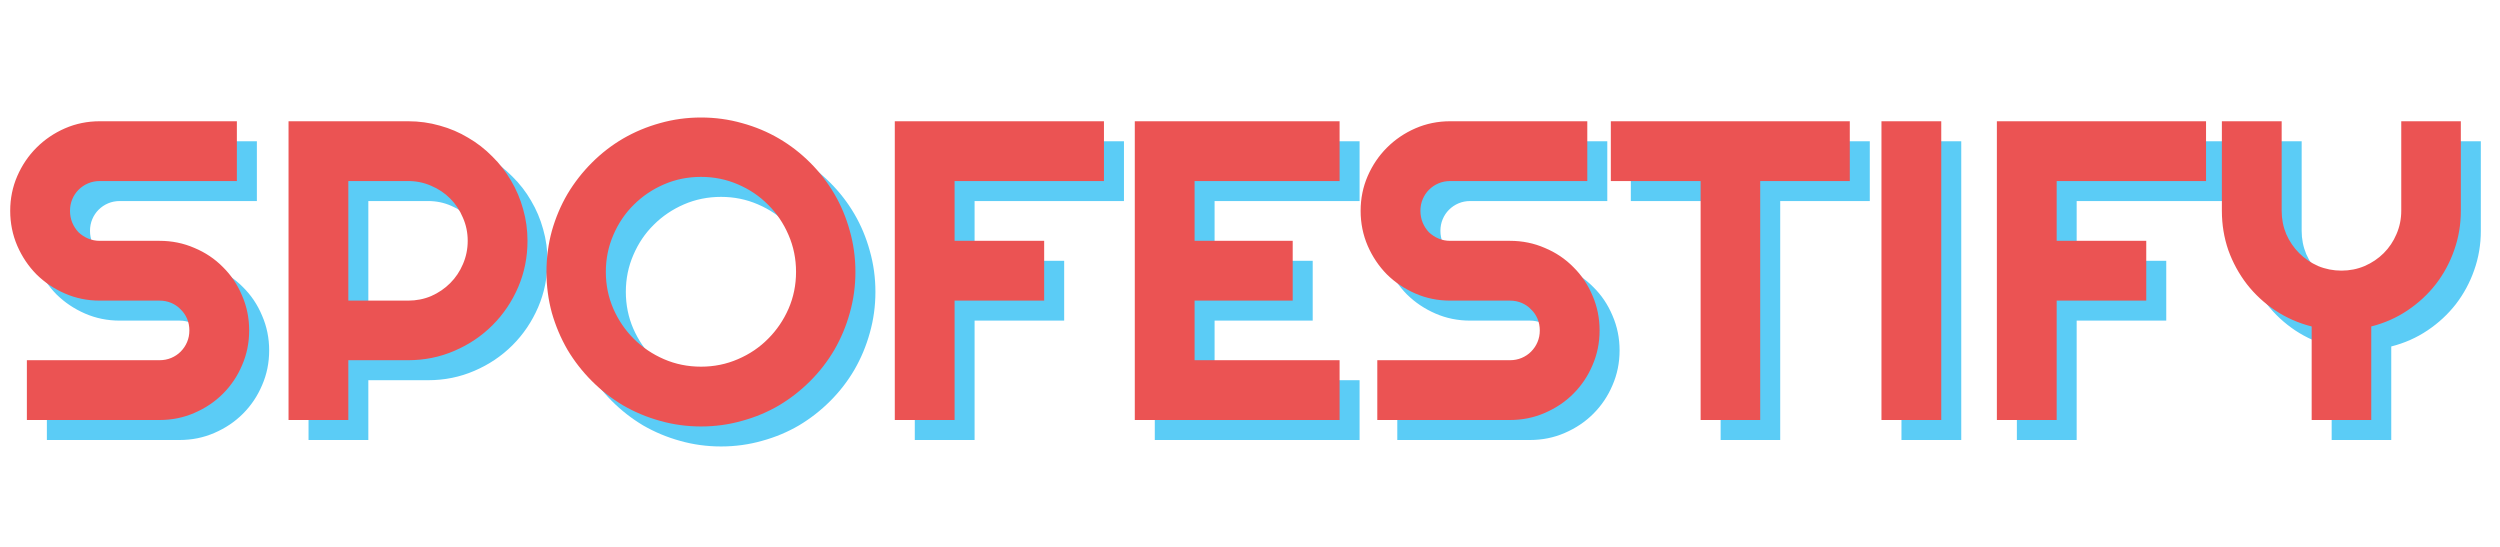
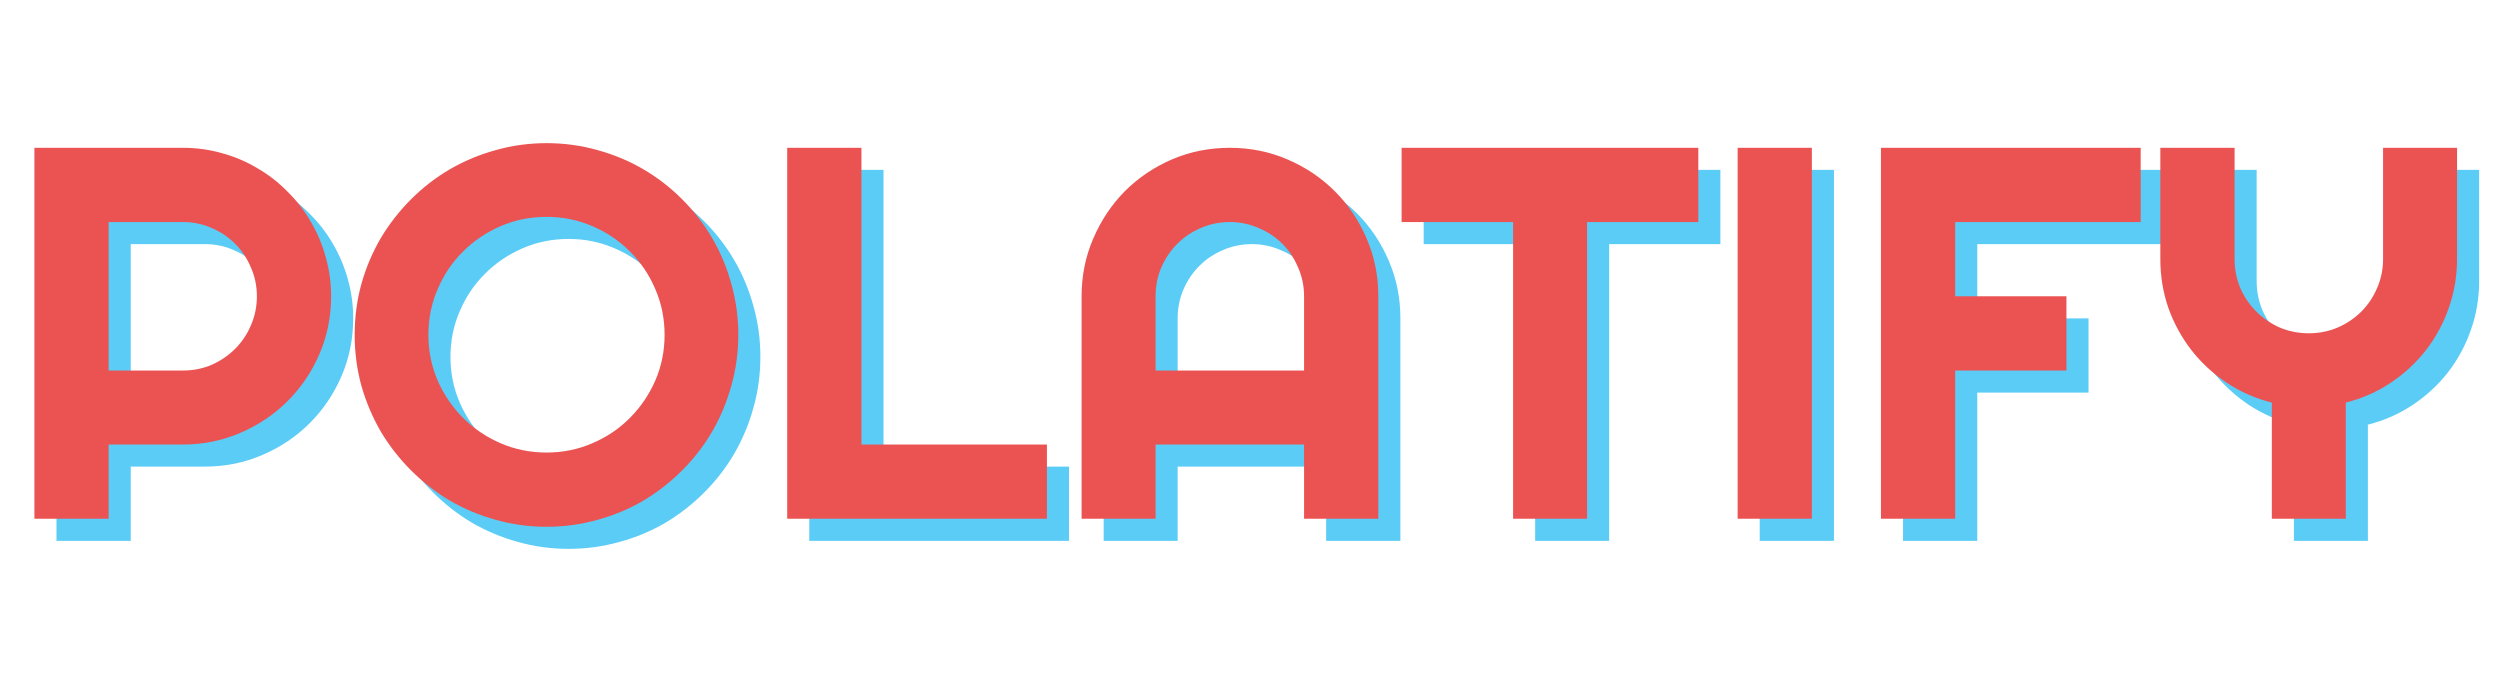
- <svg xmlns="http://www.w3.org/2000/svg" width="375" height="82" viewBox="0 0 375 82" fill="none">
-   <path d="M4.531 34.625C4.531 32.771 4.885 31.031 5.594 29.406C6.302 27.781 7.26 26.365 8.469 25.156C9.698 23.927 11.125 22.958 12.75 22.25C14.375 21.542 16.115 21.188 17.969 21.188H38.531V30.156H17.969C17.344 30.156 16.76 30.271 16.219 30.5C15.677 30.729 15.198 31.052 14.781 31.469C14.385 31.865 14.073 32.333 13.844 32.875C13.615 33.417 13.5 34 13.5 34.625C13.5 35.25 13.615 35.844 13.844 36.406C14.073 36.948 14.385 37.427 14.781 37.844C15.198 38.24 15.677 38.552 16.219 38.781C16.76 39.01 17.344 39.125 17.969 39.125H26.938C28.792 39.125 30.531 39.479 32.156 40.188C33.802 40.875 35.229 41.833 36.438 43.062C37.667 44.271 38.625 45.698 39.312 47.344C40.021 48.969 40.375 50.708 40.375 52.562C40.375 54.417 40.021 56.156 39.312 57.781C38.625 59.406 37.667 60.833 36.438 62.062C35.229 63.271 33.802 64.229 32.156 64.938C30.531 65.646 28.792 66 26.938 66H7.031V57.031H26.938C27.562 57.031 28.146 56.917 28.688 56.688C29.229 56.458 29.698 56.146 30.094 55.75C30.51 55.333 30.833 54.854 31.062 54.312C31.292 53.771 31.406 53.188 31.406 52.562C31.406 51.938 31.292 51.354 31.062 50.812C30.833 50.271 30.51 49.802 30.094 49.406C29.698 48.99 29.229 48.667 28.688 48.438C28.146 48.208 27.562 48.094 26.938 48.094H17.969C16.115 48.094 14.375 47.74 12.75 47.031C11.125 46.323 9.698 45.365 8.469 44.156C7.26 42.927 6.302 41.5 5.594 39.875C4.885 38.229 4.531 36.479 4.531 34.625ZM55.25 30.156V48.094H64.219C65.448 48.094 66.604 47.865 67.688 47.406C68.771 46.927 69.719 46.281 70.531 45.469C71.344 44.656 71.979 43.708 72.438 42.625C72.917 41.521 73.156 40.354 73.156 39.125C73.156 37.896 72.917 36.74 72.438 35.656C71.979 34.552 71.344 33.594 70.531 32.781C69.719 31.969 68.771 31.333 67.688 30.875C66.604 30.396 65.448 30.156 64.219 30.156H55.25ZM55.25 66H46.281V21.188H64.219C65.865 21.188 67.448 21.406 68.969 21.844C70.49 22.26 71.906 22.865 73.219 23.656C74.552 24.427 75.76 25.365 76.844 26.469C77.948 27.552 78.885 28.76 79.656 30.094C80.448 31.427 81.052 32.854 81.469 34.375C81.906 35.896 82.125 37.479 82.125 39.125C82.125 41.583 81.656 43.906 80.719 46.094C79.781 48.26 78.5 50.156 76.875 51.781C75.25 53.406 73.344 54.688 71.156 55.625C68.99 56.562 66.677 57.031 64.219 57.031H55.25V66ZM131.312 43.781C131.312 45.906 131.031 47.958 130.469 49.938C129.927 51.896 129.156 53.74 128.156 55.469C127.156 57.177 125.948 58.74 124.531 60.156C123.115 61.573 121.552 62.792 119.844 63.812C118.135 64.812 116.292 65.583 114.312 66.125C112.333 66.688 110.281 66.969 108.156 66.969C106.031 66.969 103.979 66.688 102 66.125C100.042 65.583 98.198 64.812 96.469 63.812C94.76 62.792 93.198 61.573 91.781 60.156C90.365 58.74 89.146 57.177 88.125 55.469C87.125 53.74 86.344 51.896 85.781 49.938C85.24 47.958 84.969 45.906 84.969 43.781C84.969 41.656 85.24 39.604 85.781 37.625C86.344 35.646 87.125 33.802 88.125 32.094C89.146 30.385 90.365 28.823 91.781 27.406C93.198 25.99 94.76 24.781 96.469 23.781C98.198 22.781 100.042 22.01 102 21.469C103.979 20.906 106.031 20.625 108.156 20.625C110.281 20.625 112.333 20.906 114.312 21.469C116.292 22.01 118.135 22.781 119.844 23.781C121.552 24.781 123.115 25.99 124.531 27.406C125.948 28.823 127.156 30.385 128.156 32.094C129.156 33.802 129.927 35.646 130.469 37.625C131.031 39.604 131.312 41.656 131.312 43.781ZM122.406 43.781C122.406 41.823 122.031 39.979 121.281 38.25C120.531 36.5 119.51 34.99 118.219 33.719C116.948 32.427 115.438 31.406 113.688 30.656C111.958 29.906 110.115 29.531 108.156 29.531C106.177 29.531 104.323 29.906 102.594 30.656C100.865 31.406 99.354 32.427 98.062 33.719C96.771 34.99 95.75 36.5 95 38.25C94.25 39.979 93.875 41.823 93.875 43.781C93.875 45.74 94.25 47.583 95 49.312C95.75 51.021 96.771 52.521 98.062 53.812C99.354 55.104 100.865 56.125 102.594 56.875C104.323 57.625 106.177 58 108.156 58C110.115 58 111.958 57.625 113.688 56.875C115.438 56.125 116.948 55.104 118.219 53.812C119.51 52.521 120.531 51.021 121.281 49.312C122.031 47.583 122.406 45.74 122.406 43.781ZM146.188 66H137.219V21.188H168.594V30.156H146.188V39.125H159.625V48.094H146.188V66ZM203.938 66H173.219V21.188H203.938V30.156H182.188V39.125H196.906V48.094H182.188V57.031H203.938V66ZM207.094 34.625C207.094 32.771 207.448 31.031 208.156 29.406C208.865 27.781 209.823 26.365 211.031 25.156C212.26 23.927 213.688 22.958 215.312 22.25C216.938 21.542 218.677 21.188 220.531 21.188H241.094V30.156H220.531C219.906 30.156 219.323 30.271 218.781 30.5C218.24 30.729 217.76 31.052 217.344 31.469C216.948 31.865 216.635 32.333 216.406 32.875C216.177 33.417 216.062 34 216.062 34.625C216.062 35.25 216.177 35.844 216.406 36.406C216.635 36.948 216.948 37.427 217.344 37.844C217.76 38.24 218.24 38.552 218.781 38.781C219.323 39.01 219.906 39.125 220.531 39.125H229.5C231.354 39.125 233.094 39.479 234.719 40.188C236.365 40.875 237.792 41.833 239 43.062C240.229 44.271 241.188 45.698 241.875 47.344C242.583 48.969 242.938 50.708 242.938 52.562C242.938 54.417 242.583 56.156 241.875 57.781C241.188 59.406 240.229 60.833 239 62.062C237.792 63.271 236.365 64.229 234.719 64.938C233.094 65.646 231.354 66 229.5 66H209.594V57.031H229.5C230.125 57.031 230.708 56.917 231.25 56.688C231.792 56.458 232.26 56.146 232.656 55.75C233.073 55.333 233.396 54.854 233.625 54.312C233.854 53.771 233.969 53.188 233.969 52.562C233.969 51.938 233.854 51.354 233.625 50.812C233.396 50.271 233.073 49.802 232.656 49.406C232.26 48.99 231.792 48.667 231.25 48.438C230.708 48.208 230.125 48.094 229.5 48.094H220.531C218.677 48.094 216.938 47.74 215.312 47.031C213.688 46.323 212.26 45.365 211.031 44.156C209.823 42.927 208.865 41.5 208.156 39.875C207.448 38.229 207.094 36.479 207.094 34.625ZM267.031 66H258.094V30.156H244.625V21.188H280.469V30.156H267.031V66ZM294.188 66H285.219V21.188H294.188V66ZM311.5 66H302.531V21.188H333.906V30.156H311.5V39.125H324.938V48.094H311.5V66ZM358.688 66H349.75V51.969C347.771 51.469 345.948 50.667 344.281 49.562C342.635 48.458 341.219 47.146 340.031 45.625C338.844 44.083 337.917 42.385 337.25 40.531C336.604 38.656 336.281 36.688 336.281 34.625V21.188H345.25V34.625C345.25 35.854 345.479 37.021 345.938 38.125C346.417 39.208 347.062 40.156 347.875 40.969C348.688 41.781 349.635 42.427 350.719 42.906C351.823 43.365 352.99 43.594 354.219 43.594C355.448 43.594 356.604 43.365 357.688 42.906C358.792 42.427 359.75 41.781 360.562 40.969C361.375 40.156 362.01 39.208 362.469 38.125C362.948 37.021 363.188 35.854 363.188 34.625V21.188H372.125V34.625C372.125 36.688 371.792 38.656 371.125 40.531C370.479 42.385 369.562 44.083 368.375 45.625C367.188 47.146 365.771 48.458 364.125 49.562C362.479 50.667 360.667 51.469 358.688 51.969V66Z" fill="#5BCCF6" />
-   <path d="M1.531 31.625C1.531 29.771 1.885 28.031 2.594 26.406C3.302 24.781 4.26 23.365 5.469 22.156C6.698 20.927 8.125 19.958 9.75 19.25C11.375 18.542 13.115 18.188 14.969 18.188H35.531V27.156H14.969C14.344 27.156 13.76 27.271 13.219 27.5C12.677 27.729 12.198 28.052 11.781 28.469C11.385 28.865 11.073 29.333 10.844 29.875C10.615 30.417 10.5 31 10.5 31.625C10.5 32.25 10.615 32.844 10.844 33.406C11.073 33.948 11.385 34.427 11.781 34.844C12.198 35.24 12.677 35.552 13.219 35.781C13.76 36.01 14.344 36.125 14.969 36.125H23.938C25.792 36.125 27.531 36.479 29.156 37.188C30.802 37.875 32.229 38.833 33.438 40.062C34.667 41.271 35.625 42.698 36.312 44.344C37.021 45.969 37.375 47.708 37.375 49.562C37.375 51.417 37.021 53.156 36.312 54.781C35.625 56.406 34.667 57.833 33.438 59.062C32.229 60.271 30.802 61.229 29.156 61.938C27.531 62.646 25.792 63 23.938 63H4.031V54.031H23.938C24.562 54.031 25.146 53.917 25.688 53.688C26.229 53.458 26.698 53.146 27.094 52.75C27.51 52.333 27.833 51.854 28.062 51.312C28.292 50.771 28.406 50.188 28.406 49.562C28.406 48.938 28.292 48.354 28.062 47.812C27.833 47.271 27.51 46.802 27.094 46.406C26.698 45.99 26.229 45.667 25.688 45.438C25.146 45.208 24.562 45.094 23.938 45.094H14.969C13.115 45.094 11.375 44.74 9.75 44.031C8.125 43.323 6.698 42.365 5.469 41.156C4.26 39.927 3.302 38.5 2.594 36.875C1.885 35.229 1.531 33.479 1.531 31.625ZM52.25 27.156V45.094H61.219C62.448 45.094 63.604 44.865 64.688 44.406C65.771 43.927 66.719 43.281 67.531 42.469C68.344 41.656 68.979 40.708 69.438 39.625C69.917 38.521 70.156 37.354 70.156 36.125C70.156 34.896 69.917 33.74 69.438 32.656C68.979 31.552 68.344 30.594 67.531 29.781C66.719 28.969 65.771 28.333 64.688 27.875C63.604 27.396 62.448 27.156 61.219 27.156H52.25ZM52.25 63H43.281V18.188H61.219C62.865 18.188 64.448 18.406 65.969 18.844C67.49 19.26 68.906 19.865 70.219 20.656C71.552 21.427 72.76 22.365 73.844 23.469C74.948 24.552 75.885 25.76 76.656 27.094C77.448 28.427 78.052 29.854 78.469 31.375C78.906 32.896 79.125 34.479 79.125 36.125C79.125 38.583 78.656 40.906 77.719 43.094C76.781 45.26 75.5 47.156 73.875 48.781C72.25 50.406 70.344 51.688 68.156 52.625C65.99 53.562 63.677 54.031 61.219 54.031H52.25V63ZM128.312 40.781C128.312 42.906 128.031 44.958 127.469 46.938C126.927 48.896 126.156 50.74 125.156 52.469C124.156 54.177 122.948 55.74 121.531 57.156C120.115 58.573 118.552 59.792 116.844 60.812C115.135 61.812 113.292 62.583 111.312 63.125C109.333 63.688 107.281 63.969 105.156 63.969C103.031 63.969 100.979 63.688 99 63.125C97.042 62.583 95.198 61.812 93.469 60.812C91.76 59.792 90.198 58.573 88.781 57.156C87.365 55.74 86.146 54.177 85.125 52.469C84.125 50.74 83.344 48.896 82.781 46.938C82.24 44.958 81.969 42.906 81.969 40.781C81.969 38.656 82.24 36.604 82.781 34.625C83.344 32.646 84.125 30.802 85.125 29.094C86.146 27.385 87.365 25.823 88.781 24.406C90.198 22.99 91.76 21.781 93.469 20.781C95.198 19.781 97.042 19.01 99 18.469C100.979 17.906 103.031 17.625 105.156 17.625C107.281 17.625 109.333 17.906 111.312 18.469C113.292 19.01 115.135 19.781 116.844 20.781C118.552 21.781 120.115 22.99 121.531 24.406C122.948 25.823 124.156 27.385 125.156 29.094C126.156 30.802 126.927 32.646 127.469 34.625C128.031 36.604 128.312 38.656 128.312 40.781ZM119.406 40.781C119.406 38.823 119.031 36.979 118.281 35.25C117.531 33.5 116.51 31.99 115.219 30.719C113.948 29.427 112.438 28.406 110.688 27.656C108.958 26.906 107.115 26.531 105.156 26.531C103.177 26.531 101.323 26.906 99.594 27.656C97.865 28.406 96.354 29.427 95.062 30.719C93.771 31.99 92.75 33.5 92 35.25C91.25 36.979 90.875 38.823 90.875 40.781C90.875 42.74 91.25 44.583 92 46.312C92.75 48.021 93.771 49.521 95.062 50.812C96.354 52.104 97.865 53.125 99.594 53.875C101.323 54.625 103.177 55 105.156 55C107.115 55 108.958 54.625 110.688 53.875C112.438 53.125 113.948 52.104 115.219 50.812C116.51 49.521 117.531 48.021 118.281 46.312C119.031 44.583 119.406 42.74 119.406 40.781ZM143.188 63H134.219V18.188H165.594V27.156H143.188V36.125H156.625V45.094H143.188V63ZM200.938 63H170.219V18.188H200.938V27.156H179.188V36.125H193.906V45.094H179.188V54.031H200.938V63ZM204.094 31.625C204.094 29.771 204.448 28.031 205.156 26.406C205.865 24.781 206.823 23.365 208.031 22.156C209.26 20.927 210.688 19.958 212.312 19.25C213.938 18.542 215.677 18.188 217.531 18.188H238.094V27.156H217.531C216.906 27.156 216.323 27.271 215.781 27.5C215.24 27.729 214.76 28.052 214.344 28.469C213.948 28.865 213.635 29.333 213.406 29.875C213.177 30.417 213.062 31 213.062 31.625C213.062 32.25 213.177 32.844 213.406 33.406C213.635 33.948 213.948 34.427 214.344 34.844C214.76 35.24 215.24 35.552 215.781 35.781C216.323 36.01 216.906 36.125 217.531 36.125H226.5C228.354 36.125 230.094 36.479 231.719 37.188C233.365 37.875 234.792 38.833 236 40.062C237.229 41.271 238.188 42.698 238.875 44.344C239.583 45.969 239.938 47.708 239.938 49.562C239.938 51.417 239.583 53.156 238.875 54.781C238.188 56.406 237.229 57.833 236 59.062C234.792 60.271 233.365 61.229 231.719 61.938C230.094 62.646 228.354 63 226.5 63H206.594V54.031H226.5C227.125 54.031 227.708 53.917 228.25 53.688C228.792 53.458 229.26 53.146 229.656 52.75C230.073 52.333 230.396 51.854 230.625 51.312C230.854 50.771 230.969 50.188 230.969 49.562C230.969 48.938 230.854 48.354 230.625 47.812C230.396 47.271 230.073 46.802 229.656 46.406C229.26 45.99 228.792 45.667 228.25 45.438C227.708 45.208 227.125 45.094 226.5 45.094H217.531C215.677 45.094 213.938 44.74 212.312 44.031C210.688 43.323 209.26 42.365 208.031 41.156C206.823 39.927 205.865 38.5 205.156 36.875C204.448 35.229 204.094 33.479 204.094 31.625ZM264.031 63H255.094V27.156H241.625V18.188H277.469V27.156H264.031V63ZM291.188 63H282.219V18.188H291.188V63ZM308.5 63H299.531V18.188H330.906V27.156H308.5V36.125H321.938V45.094H308.5V63ZM355.688 63H346.75V48.969C344.771 48.469 342.948 47.667 341.281 46.562C339.635 45.458 338.219 44.146 337.031 42.625C335.844 41.083 334.917 39.385 334.25 37.531C333.604 35.656 333.281 33.688 333.281 31.625V18.188H342.25V31.625C342.25 32.854 342.479 34.021 342.938 35.125C343.417 36.208 344.062 37.156 344.875 37.969C345.688 38.781 346.635 39.427 347.719 39.906C348.823 40.365 349.99 40.594 351.219 40.594C352.448 40.594 353.604 40.365 354.688 39.906C355.792 39.427 356.75 38.781 357.562 37.969C358.375 37.156 359.01 36.208 359.469 35.125C359.948 34.021 360.188 32.854 360.188 31.625V18.188H369.125V31.625C369.125 33.688 368.792 35.656 368.125 37.531C367.479 39.385 366.562 41.083 365.375 42.625C364.188 44.146 362.771 45.458 361.125 46.562C359.479 47.667 357.667 48.469 355.688 48.969V63Z" fill="#EB5353" />
+ <svg xmlns="http://www.w3.org/2000/svg" width="453" height="123" viewBox="0 0 453 123" fill="none">
+   <path d="M23.688 44.234V71.141H37.141C38.984 71.141 40.719 70.797 42.344 70.109C43.969 69.391 45.391 68.422 46.609 67.203C47.828 65.984 48.781 64.562 49.469 62.938C50.188 61.281 50.547 59.531 50.547 57.688C50.547 55.844 50.188 54.109 49.469 52.484C48.781 50.828 47.828 49.391 46.609 48.172C45.391 46.953 43.969 46 42.344 45.312C40.719 44.594 38.984 44.234 37.141 44.234H23.688ZM23.688 98H10.234V30.781H37.141C39.609 30.781 41.984 31.109 44.266 31.766C46.547 32.391 48.672 33.297 50.641 34.484C52.641 35.641 54.453 37.047 56.078 38.703C57.734 40.328 59.141 42.141 60.297 44.141C61.484 46.141 62.391 48.281 63.016 50.562C63.672 52.844 64 55.219 64 57.688C64 61.375 63.297 64.859 61.891 68.141C60.484 71.391 58.562 74.234 56.125 76.672C53.688 79.109 50.828 81.031 47.547 82.438C44.297 83.844 40.828 84.547 37.141 84.547H23.688V98ZM137.781 64.672C137.781 67.859 137.359 70.938 136.516 73.906C135.703 76.844 134.547 79.609 133.047 82.203C131.547 84.766 129.734 87.109 127.609 89.234C125.484 91.359 123.141 93.188 120.578 94.719C118.016 96.219 115.25 97.375 112.281 98.188C109.312 99.031 106.234 99.453 103.047 99.453C99.859 99.453 96.781 99.031 93.812 98.188C90.875 97.375 88.109 96.219 85.516 94.719C82.953 93.188 80.609 91.359 78.484 89.234C76.359 87.109 74.531 84.766 73 82.203C71.5 79.609 70.328 76.844 69.484 73.906C68.672 70.938 68.266 67.859 68.266 64.672C68.266 61.484 68.672 58.406 69.484 55.438C70.328 52.469 71.5 49.703 73 47.141C74.531 44.578 76.359 42.234 78.484 40.109C80.609 37.984 82.953 36.172 85.516 34.672C88.109 33.172 90.875 32.016 93.812 31.203C96.781 30.359 99.859 29.938 103.047 29.938C106.234 29.938 109.312 30.359 112.281 31.203C115.25 32.016 118.016 33.172 120.578 34.672C123.141 36.172 125.484 37.984 127.609 40.109C129.734 42.234 131.547 44.578 133.047 47.141C134.547 49.703 135.703 52.469 136.516 55.438C137.359 58.406 137.781 61.484 137.781 64.672ZM124.422 64.672C124.422 61.734 123.859 58.969 122.734 56.375C121.609 53.75 120.078 51.484 118.141 49.578C116.234 47.641 113.969 46.109 111.344 44.984C108.75 43.859 105.984 43.297 103.047 43.297C100.078 43.297 97.297 43.859 94.703 44.984C92.109 46.109 89.844 47.641 87.906 49.578C85.969 51.484 84.438 53.75 83.312 56.375C82.188 58.969 81.625 61.734 81.625 64.672C81.625 67.609 82.188 70.375 83.312 72.969C84.438 75.531 85.969 77.781 87.906 79.719C89.844 81.656 92.109 83.188 94.703 84.312C97.297 85.438 100.078 86 103.047 86C105.984 86 108.75 85.438 111.344 84.312C113.969 83.188 116.234 81.656 118.141 79.719C120.078 77.781 121.609 75.531 122.734 72.969C123.859 70.375 124.422 67.609 124.422 64.672ZM193.703 98H146.641V30.781H160.094V84.547H193.703V98ZM240.297 71.141V57.688C240.297 55.844 239.938 54.109 239.219 52.484C238.531 50.828 237.578 49.391 236.359 48.172C235.141 46.953 233.703 46 232.047 45.312C230.422 44.594 228.688 44.234 226.844 44.234C225 44.234 223.25 44.594 221.594 45.312C219.969 46 218.547 46.953 217.328 48.172C216.109 49.391 215.141 50.828 214.422 52.484C213.734 54.109 213.391 55.844 213.391 57.688V71.141H240.297ZM253.75 98H240.297V84.547H213.391V98H199.984V57.688C199.984 53.969 200.688 50.484 202.094 47.234C203.5 43.953 205.406 41.094 207.812 38.656C210.25 36.219 213.094 34.297 216.344 32.891C219.625 31.484 223.125 30.781 226.844 30.781C230.562 30.781 234.047 31.484 237.297 32.891C240.578 34.297 243.438 36.219 245.875 38.656C248.312 41.094 250.234 43.953 251.641 47.234C253.047 50.484 253.75 53.969 253.75 57.688V98ZM291.578 98H278.172V44.234H257.969V30.781H311.734V44.234H291.578V98ZM332.312 98H318.859V30.781H332.312V98ZM358.281 98H344.828V30.781H391.891V44.234H358.281V57.688H378.438V71.141H358.281V98ZM429.062 98H415.656V76.953C412.688 76.203 409.953 75 407.453 73.344C404.984 71.688 402.859 69.719 401.078 67.438C399.297 65.125 397.906 62.578 396.906 59.797C395.938 56.984 395.453 54.031 395.453 50.938V30.781H408.906V50.938C408.906 52.781 409.25 54.531 409.938 56.188C410.656 57.812 411.625 59.234 412.844 60.453C414.062 61.672 415.484 62.641 417.109 63.359C418.766 64.047 420.516 64.391 422.359 64.391C424.203 64.391 425.938 64.047 427.562 63.359C429.219 62.641 430.656 61.672 431.875 60.453C433.094 59.234 434.047 57.812 434.734 56.188C435.453 54.531 435.812 52.781 435.812 50.938V30.781H449.219V50.938C449.219 54.031 448.719 56.984 447.719 59.797C446.75 62.578 445.375 65.125 443.594 67.438C441.812 69.719 439.688 71.688 437.219 73.344C434.75 75 432.031 76.203 429.062 76.953V98Z" fill="#5BCCF6" />
+   <path d="M19.688 40.234V67.141H33.141C34.984 67.141 36.719 66.797 38.344 66.109C39.969 65.391 41.391 64.422 42.609 63.203C43.828 61.984 44.781 60.562 45.469 58.938C46.188 57.281 46.547 55.531 46.547 53.688C46.547 51.844 46.188 50.109 45.469 48.484C44.781 46.828 43.828 45.391 42.609 44.172C41.391 42.953 39.969 42 38.344 41.312C36.719 40.594 34.984 40.234 33.141 40.234H19.688ZM19.688 94H6.234V26.781H33.141C35.609 26.781 37.984 27.109 40.266 27.766C42.547 28.391 44.672 29.297 46.641 30.484C48.641 31.641 50.453 33.047 52.078 34.703C53.734 36.328 55.141 38.141 56.297 40.141C57.484 42.141 58.391 44.281 59.016 46.562C59.672 48.844 60 51.219 60 53.688C60 57.375 59.297 60.859 57.891 64.141C56.484 67.391 54.562 70.234 52.125 72.672C49.688 75.109 46.828 77.031 43.547 78.438C40.297 79.844 36.828 80.547 33.141 80.547H19.688V94ZM133.781 60.672C133.781 63.859 133.359 66.938 132.516 69.906C131.703 72.844 130.547 75.609 129.047 78.203C127.547 80.766 125.734 83.109 123.609 85.234C121.484 87.359 119.141 89.188 116.578 90.719C114.016 92.219 111.25 93.375 108.281 94.188C105.312 95.031 102.234 95.453 99.047 95.453C95.859 95.453 92.781 95.031 89.812 94.188C86.875 93.375 84.109 92.219 81.516 90.719C78.953 89.188 76.609 87.359 74.484 85.234C72.359 83.109 70.531 80.766 69 78.203C67.5 75.609 66.328 72.844 65.484 69.906C64.672 66.938 64.266 63.859 64.266 60.672C64.266 57.484 64.672 54.406 65.484 51.438C66.328 48.469 67.5 45.703 69 43.141C70.531 40.578 72.359 38.234 74.484 36.109C76.609 33.984 78.953 32.172 81.516 30.672C84.109 29.172 86.875 28.016 89.812 27.203C92.781 26.359 95.859 25.938 99.047 25.938C102.234 25.938 105.312 26.359 108.281 27.203C111.25 28.016 114.016 29.172 116.578 30.672C119.141 32.172 121.484 33.984 123.609 36.109C125.734 38.234 127.547 40.578 129.047 43.141C130.547 45.703 131.703 48.469 132.516 51.438C133.359 54.406 133.781 57.484 133.781 60.672ZM120.422 60.672C120.422 57.734 119.859 54.969 118.734 52.375C117.609 49.75 116.078 47.484 114.141 45.578C112.234 43.641 109.969 42.109 107.344 40.984C104.75 39.859 101.984 39.297 99.047 39.297C96.078 39.297 93.297 39.859 90.703 40.984C88.109 42.109 85.844 43.641 83.906 45.578C81.969 47.484 80.438 49.75 79.312 52.375C78.188 54.969 77.625 57.734 77.625 60.672C77.625 63.609 78.188 66.375 79.312 68.969C80.438 71.531 81.969 73.781 83.906 75.719C85.844 77.656 88.109 79.188 90.703 80.312C93.297 81.438 96.078 82 99.047 82C101.984 82 104.75 81.438 107.344 80.312C109.969 79.188 112.234 77.656 114.141 75.719C116.078 73.781 117.609 71.531 118.734 68.969C119.859 66.375 120.422 63.609 120.422 60.672ZM189.703 94H142.641V26.781H156.094V80.547H189.703V94ZM236.297 67.141V53.688C236.297 51.844 235.938 50.109 235.219 48.484C234.531 46.828 233.578 45.391 232.359 44.172C231.141 42.953 229.703 42 228.047 41.312C226.422 40.594 224.688 40.234 222.844 40.234C221 40.234 219.25 40.594 217.594 41.312C215.969 42 214.547 42.953 213.328 44.172C212.109 45.391 211.141 46.828 210.422 48.484C209.734 50.109 209.391 51.844 209.391 53.688V67.141H236.297ZM249.75 94H236.297V80.547H209.391V94H195.984V53.688C195.984 49.969 196.688 46.484 198.094 43.234C199.5 39.953 201.406 37.094 203.812 34.656C206.25 32.219 209.094 30.297 212.344 28.891C215.625 27.484 219.125 26.781 222.844 26.781C226.562 26.781 230.047 27.484 233.297 28.891C236.578 30.297 239.438 32.219 241.875 34.656C244.312 37.094 246.234 39.953 247.641 43.234C249.047 46.484 249.75 49.969 249.75 53.688V94ZM287.578 94H274.172V40.234H253.969V26.781H307.734V40.234H287.578V94ZM328.312 94H314.859V26.781H328.312V94ZM354.281 94H340.828V26.781H387.891V40.234H354.281V53.688H374.438V67.141H354.281V94ZM425.062 94H411.656V72.953C408.688 72.203 405.953 71 403.453 69.344C400.984 67.688 398.859 65.719 397.078 63.438C395.297 61.125 393.906 58.578 392.906 55.797C391.938 52.984 391.453 50.031 391.453 46.938V26.781H404.906V46.938C404.906 48.781 405.25 50.531 405.938 52.188C406.656 53.812 407.625 55.234 408.844 56.453C410.062 57.672 411.484 58.641 413.109 59.359C414.766 60.047 416.516 60.391 418.359 60.391C420.203 60.391 421.938 60.047 423.562 59.359C425.219 58.641 426.656 57.672 427.875 56.453C429.094 55.234 430.047 53.812 430.734 52.188C431.453 50.531 431.812 48.781 431.812 46.938V26.781H445.219V46.938C445.219 50.031 444.719 52.984 443.719 55.797C442.75 58.578 441.375 61.125 439.594 63.438C437.812 65.719 435.688 67.688 433.219 69.344C430.75 71 428.031 72.203 425.062 72.953V94Z" fill="#EB5353" />
</svg>
